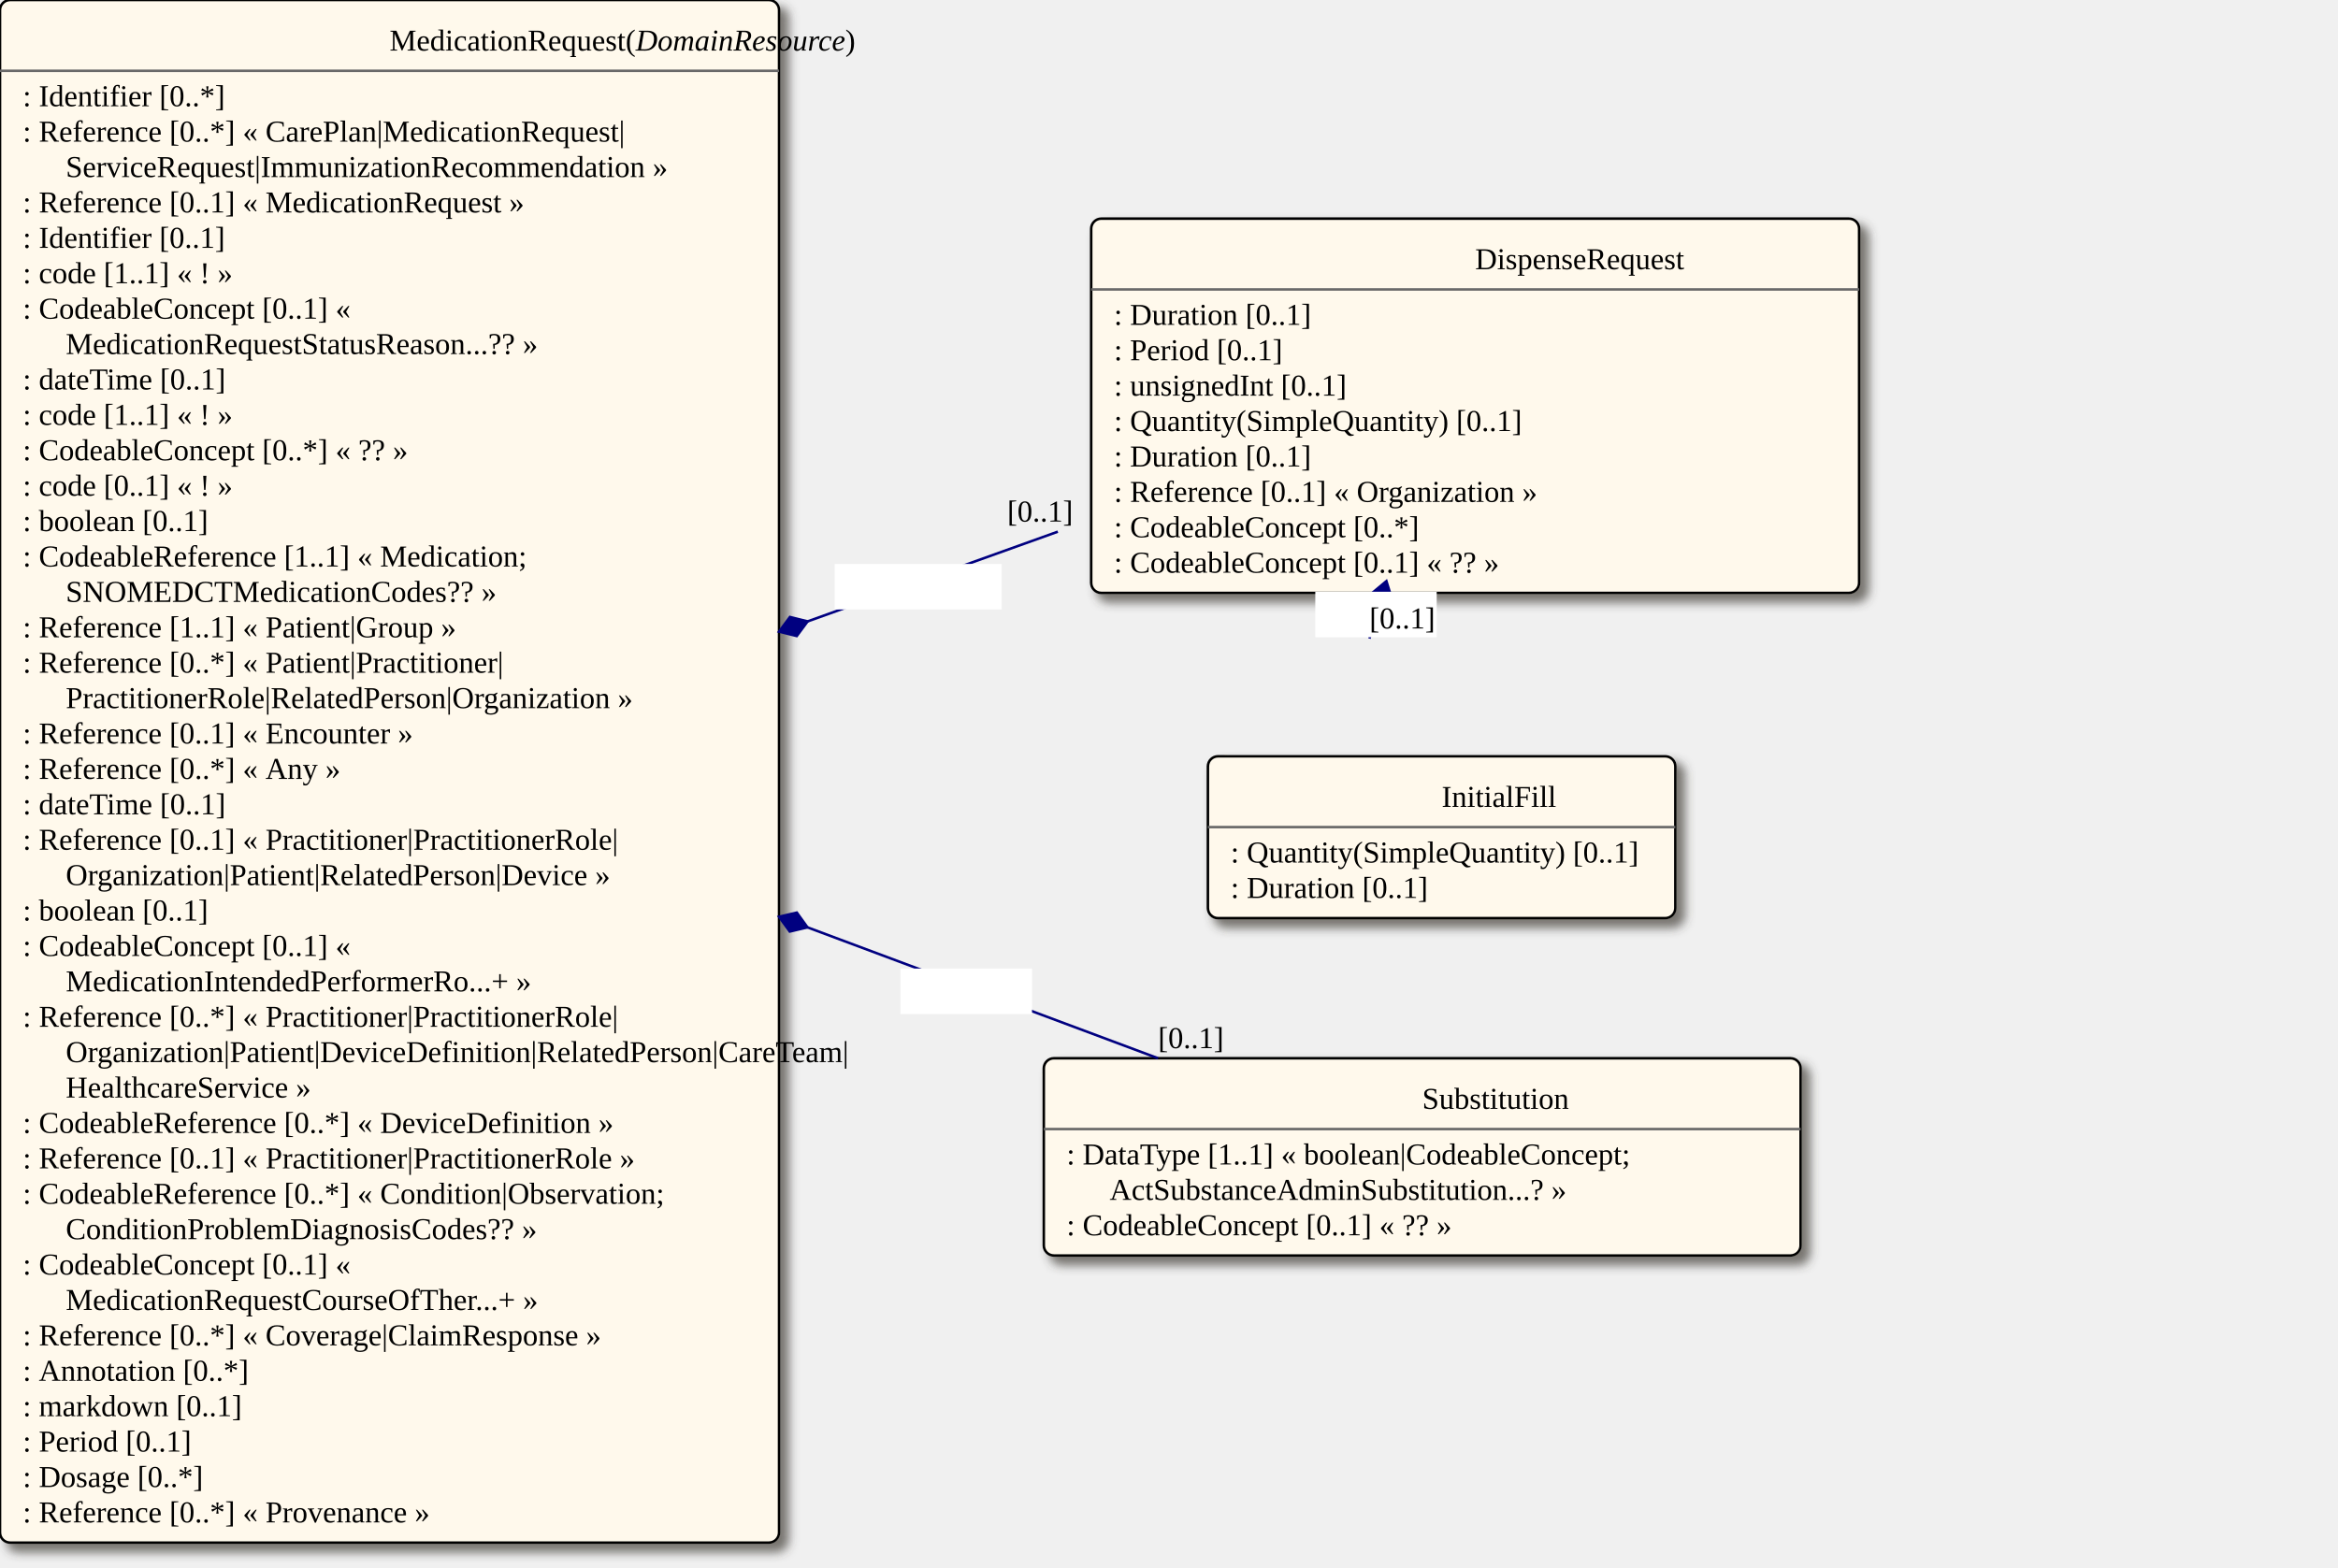
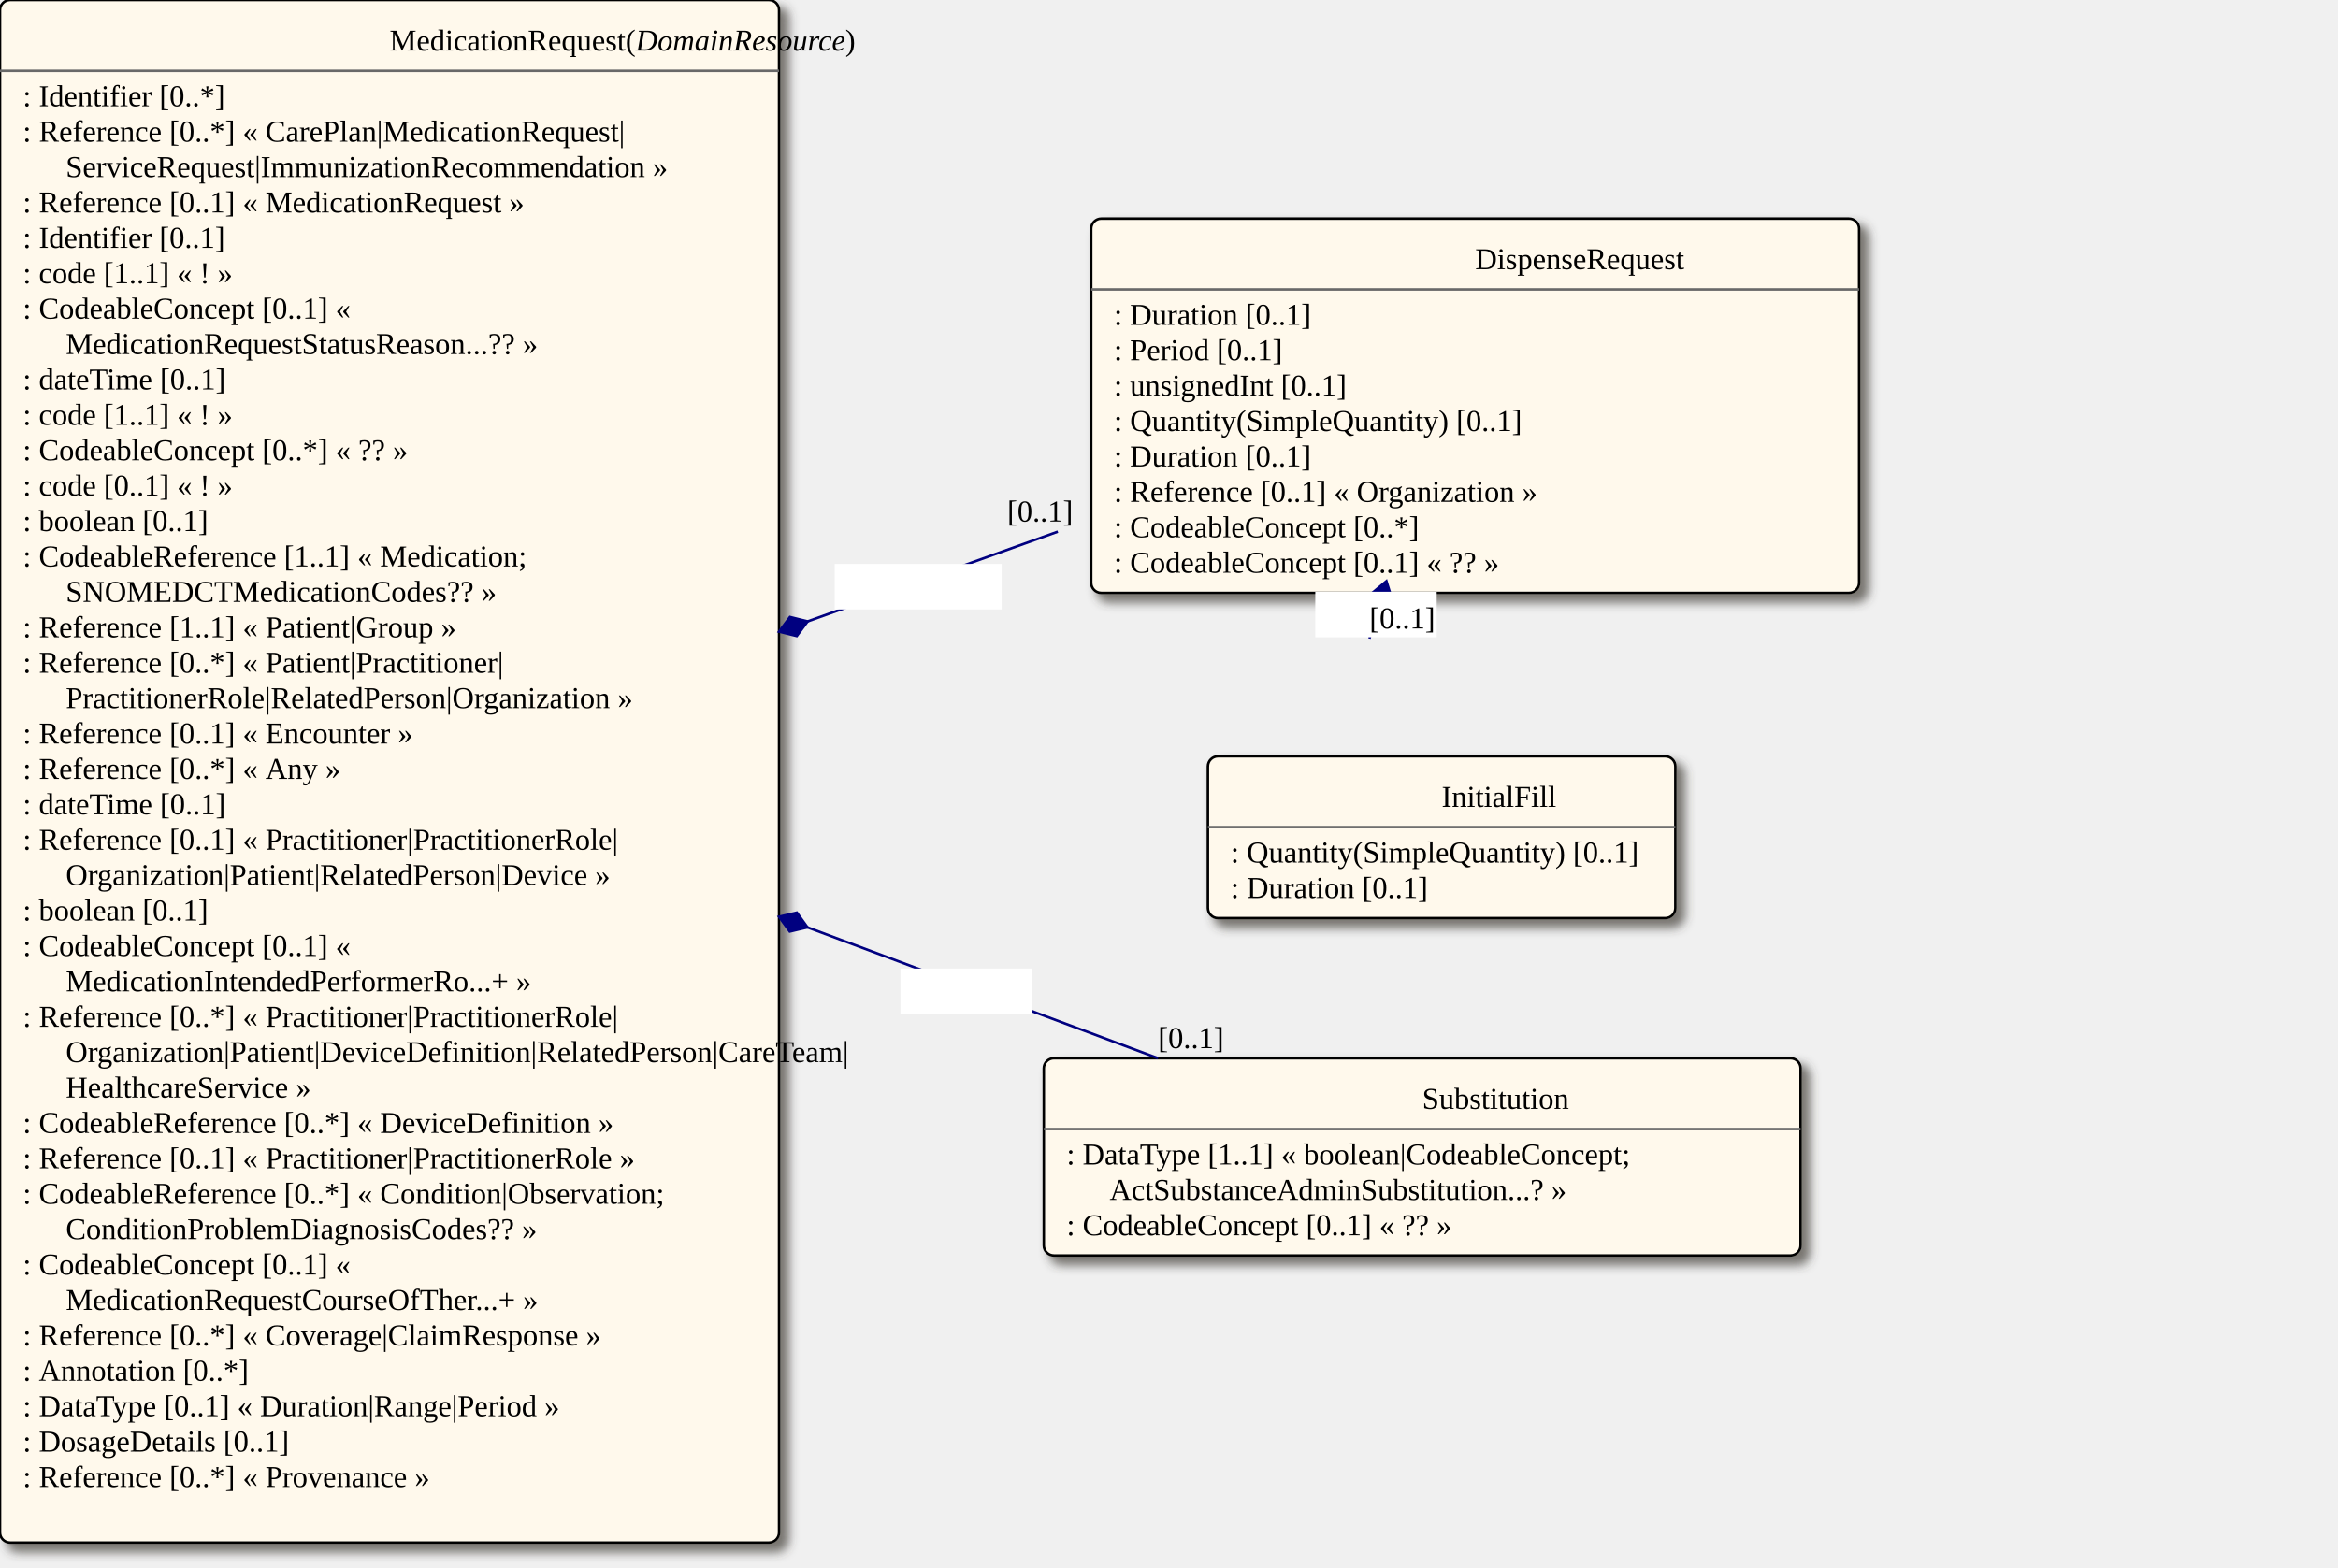
<svg xmlns="http://www.w3.org/2000/svg" xmlns:xlink="http://www.w3.org/1999/xlink" id="n873" version="1.1" width="924.324" height="620.0">
  <defs id="defs83629">
    <filter id="shadow1" x="-0.029" y="-0.083" width="1.074" height="1.212">
      <feOffset result="offOut" in="SourceGraphic" dx="3" dy="3" id="feOffset83620" />
      <feColorMatrix result="matrixOut" in="offOut" type="matrix" values="0.2 0 0 0 0 0 0.2 0 0 0 0 0 0.2 0 0 0 0 0 1 0" id="feColorMatrix83622" />
      <feGaussianBlur result="blurOut" in="matrixOut" stdDeviation="2" id="feGaussianBlur83624" />
      <feBlend in="SourceGraphic" in2="blurOut" mode="normal" id="feBlend83626" />
    </filter>
  </defs>
  <g id="n874">
    <rect id="MedicationRequest" x="0.0" y="0.0" rx="4" ry="4" width="308.0" height="610.0" filter="url(#shadow1)" style="fill:#fff9ec;stroke:black;stroke-width:1" />
    <line id="n875" x1="0.0" y1="28.0" x2="308.0" y2="28.0" style="stroke:dimgrey;stroke-width:1" />
    <text id="n876" x="154.0" y="20.0" fill="black" class="diagram-class-title  diagram-class-resource">MedicationRequest<tspan class="diagram-class-title-link" id="tspan83634"> (<a id="n877" xlink:href="domainresource.html#DomainResource" class="diagram-class-reference" style="font-style: italic">DomainResource</a>)</tspan>
    </text>
    <text id="n878" x="6.0" y="42.0" fill="black" class="diagram-class-detail">
      <a id="n879" xlink:href="medicationrequest-definitions.html#MedicationRequest.identifier" /> : <a id="n880" xlink:href="datatypes.html#Identifier">Identifier</a> [0..*]</text>
    <text id="n884" x="6.0" y="56.0" fill="black" class="diagram-class-detail">
      <a id="n885" xlink:href="medicationrequest-definitions.html#MedicationRequest.basedOn" /> : <a id="n886" xlink:href="references.html#Reference">Reference</a> [0..*] « <a id="n887" xlink:href="careplan.html#CarePlan">CarePlan</a>|<a id="n888" xlink:href="medicationrequest.html#MedicationRequest">MedicationRequest</a>|</text>
    <text id="n889" x="26.0" y="70.0" fill="black" class="diagram-class-detail">
      <a id="n890" xlink:href="servicerequest.html#ServiceRequest">ServiceRequest</a>|<a id="n891" xlink:href="immunizationrecommendation.html#ImmunizationRecommendation">ImmunizationRecommendation</a> »</text>
    <text id="n900" x="6.0" y="84.0" fill="black" class="diagram-class-detail">
      <a id="n901" xlink:href="medicationrequest-definitions.html#MedicationRequest.priorPrescription" /> : <a id="n902" xlink:href="references.html#Reference">Reference</a> [0..1] « <a id="n903" xlink:href="medicationrequest.html#MedicationRequest">MedicationRequest</a> »</text>
    <text id="n908" x="6.0" y="98.0" fill="black" class="diagram-class-detail">
      <a id="n909" xlink:href="medicationrequest-definitions.html#MedicationRequest.groupIdentifier" /> : <a id="n910" xlink:href="datatypes.html#Identifier">Identifier</a> [0..1]</text>
    <text id="n914" x="6.0" y="112.0" fill="black" class="diagram-class-detail">
      <a id="n915" xlink:href="medicationrequest-definitions.html#MedicationRequest.status" /> : <a id="n916" xlink:href="datatypes.html#code">code</a> [1..1] « <a id="n917" xlink:href="valueset-medicationrequest-status.html" />! »</text>
    <text id="n924" x="6.0" y="126.0" fill="black" class="diagram-class-detail">
      <a id="n925" xlink:href="medicationrequest-definitions.html#MedicationRequest.statusReason" /> : <a id="n926" xlink:href="datatypes.html#CodeableConcept">CodeableConcept</a> [0..1] « <a id="n927" xlink:href="valueset-medicationrequest-status-reason.html" />
    </text>
    <text id="n929" x="26.0" y="140.0" fill="black" class="diagram-class-detail">
      <a id="n930" xlink:href="valueset-medicationrequest-status-reason.html">MedicationRequestStatusReason...</a>?? »</text>
    <text id="n938" x="6.0" y="154.0" fill="black" class="diagram-class-detail">
      <a id="n939" xlink:href="medicationrequest-definitions.html#MedicationRequest.statusChanged" /> : <a id="n940" xlink:href="datatypes.html#dateTime">dateTime</a> [0..1]</text>
    <text id="n944" x="6.0" y="168.0" fill="black" class="diagram-class-detail">
      <a id="n945" xlink:href="medicationrequest-definitions.html#MedicationRequest.intent" /> : <a id="n946" xlink:href="datatypes.html#code">code</a> [1..1] « <a id="n947" xlink:href="valueset-medicationrequest-intent.html" />! »</text>
    <text id="n954" x="6.0" y="182.0" fill="black" class="diagram-class-detail">
      <a id="n955" xlink:href="medicationrequest-definitions.html#MedicationRequest.category" /> : <a id="n956" xlink:href="datatypes.html#CodeableConcept">CodeableConcept</a> [0..*] « <a id="n957" xlink:href="valueset-medicationrequest-category.html" />?? »</text>
    <text id="n964" x="6.0" y="196.0" fill="black" class="diagram-class-detail">
      <a id="n965" xlink:href="medicationrequest-definitions.html#MedicationRequest.priority" /> : <a id="n966" xlink:href="datatypes.html#code">code</a> [0..1] « <a id="n967" xlink:href="valueset-request-priority.html" />! »</text>
    <text id="n974" x="6.0" y="210.0" fill="black" class="diagram-class-detail">
      <a id="n975" xlink:href="medicationrequest-definitions.html#MedicationRequest.doNotPerform" /> : <a id="n976" xlink:href="datatypes.html#boolean">boolean</a> [0..1]</text>
    <text id="n980" x="6.0" y="224.0" fill="black" class="diagram-class-detail">
      <a id="n981" xlink:href="medicationrequest-definitions.html#MedicationRequest.medication" /> : <a id="n982" xlink:href="references.html#CodeableReference">CodeableReference</a> [1..1] « <a id="n983" xlink:href="medication.html#Medication">Medication</a>; <a id="n984" xlink:href="valueset-medication-codes.html" />
    </text>
    <text id="n986" x="26.0" y="238.0" fill="black" class="diagram-class-detail">
      <a id="n987" xlink:href="valueset-medication-codes.html">SNOMEDCTMedicationCodes</a>?? »</text>
    <text id="n996" x="6.0" y="252.0" fill="black" class="diagram-class-detail">
      <a id="n997" xlink:href="medicationrequest-definitions.html#MedicationRequest.subject" /> : <a id="n998" xlink:href="references.html#Reference">Reference</a> [1..1] « <a id="n999" xlink:href="patient.html#Patient">Patient</a>|<a id="n1000" xlink:href="group.html#Group">Group</a> »</text>
    <text id="n1006" x="6.0" y="266.0" fill="black" class="diagram-class-detail">
      <a id="n1007" xlink:href="medicationrequest-definitions.html#MedicationRequest.informationSource" /> : <a id="n1008" xlink:href="references.html#Reference">Reference</a> [0..*] « <a id="n1009" xlink:href="patient.html#Patient">Patient</a>|<a id="n1010" xlink:href="practitioner.html#Practitioner">Practitioner</a>|</text>
    <text id="n1011" x="26.0" y="280.0" fill="black" class="diagram-class-detail">
      <a id="n1012" xlink:href="practitionerrole.html#PractitionerRole">PractitionerRole</a>|<a id="n1013" xlink:href="relatedperson.html#RelatedPerson">RelatedPerson</a>|<a id="n1014" xlink:href="organization.html#Organization">Organization</a> »</text>
    <text id="n1024" x="6.0" y="294.0" fill="black" class="diagram-class-detail">
      <a id="n1025" xlink:href="medicationrequest-definitions.html#MedicationRequest.encounter" /> : <a id="n1026" xlink:href="references.html#Reference">Reference</a> [0..1] « <a id="n1027" xlink:href="encounter.html#Encounter">Encounter</a> »</text>
    <text id="n1032" x="6.0" y="308.0" fill="black" class="diagram-class-detail">
      <a id="n1033" xlink:href="medicationrequest-definitions.html#MedicationRequest.supportingInformation" /> : <a id="n1034" xlink:href="references.html#Reference">Reference</a> [0..*] « <a id="n1035" xlink:href="resourcelist.html#Any">Any</a> »</text>
    <text id="n1040" x="6.0" y="322.0" fill="black" class="diagram-class-detail">
      <a id="n1041" xlink:href="medicationrequest-definitions.html#MedicationRequest.authoredOn" /> : <a id="n1042" xlink:href="datatypes.html#dateTime">dateTime</a> [0..1]</text>
    <text id="n1046" x="6.0" y="336.0" fill="black" class="diagram-class-detail">
      <a id="n1047" xlink:href="medicationrequest-definitions.html#MedicationRequest.requester" /> : <a id="n1048" xlink:href="references.html#Reference">Reference</a> [0..1] « <a id="n1049" xlink:href="practitioner.html#Practitioner">Practitioner</a>|<a id="n1050" xlink:href="practitionerrole.html#PractitionerRole">PractitionerRole</a>|</text>
    <text id="n1051" x="26.0" y="350.0" fill="black" class="diagram-class-detail">
      <a id="n1052" xlink:href="organization.html#Organization">Organization</a>|<a id="n1053" xlink:href="patient.html#Patient">Patient</a>|<a id="n1054" xlink:href="relatedperson.html#RelatedPerson">RelatedPerson</a>|<a id="n1055" xlink:href="device.html#Device">Device</a> »</text>
    <text id="n1066" x="6.0" y="364.0" fill="black" class="diagram-class-detail">
      <a id="n1067" xlink:href="medicationrequest-definitions.html#MedicationRequest.reported" /> : <a id="n1068" xlink:href="datatypes.html#boolean">boolean</a> [0..1]</text>
    <text id="n1072" x="6.0" y="378.0" fill="black" class="diagram-class-detail">
      <a id="n1073" xlink:href="medicationrequest-definitions.html#MedicationRequest.performerType" /> : <a id="n1074" xlink:href="datatypes.html#CodeableConcept">CodeableConcept</a> [0..1] « <a id="n1075" xlink:href="valueset-medication-intended-performer-role.html" />
    </text>
    <text id="n1077" x="26.0" y="392.0" fill="black" class="diagram-class-detail">
      <a id="n1078" xlink:href="valueset-medication-intended-performer-role.html">MedicationIntendedPerformerRo...</a>+ »</text>
    <text id="n1086" x="6.0" y="406.0" fill="black" class="diagram-class-detail">
      <a id="n1087" xlink:href="medicationrequest-definitions.html#MedicationRequest.performer" /> : <a id="n1088" xlink:href="references.html#Reference">Reference</a> [0..*] « <a id="n1089" xlink:href="practitioner.html#Practitioner">Practitioner</a>|<a id="n1090" xlink:href="practitionerrole.html#PractitionerRole">PractitionerRole</a>|</text>
    <text id="n1091" x="26.0" y="420.0" fill="black" class="diagram-class-detail">
      <a id="n1092" xlink:href="organization.html#Organization">Organization</a>|<a id="n1093" xlink:href="patient.html#Patient">Patient</a>|<a id="n1094" xlink:href="devicedefinition.html#DeviceDefinition">DeviceDefinition</a>|<a id="n1095" xlink:href="relatedperson.html#RelatedPerson">RelatedPerson</a>|<a id="n1096" xlink:href="careteam.html#CareTeam">CareTeam</a>|</text>
    <text id="n1097" x="26.0" y="434.0" fill="black" class="diagram-class-detail">
      <a id="n1098" xlink:href="healthcareservice.html#HealthcareService">HealthcareService</a> »</text>
    <text id="n1112" x="6.0" y="448.0" fill="black" class="diagram-class-detail">
      <a id="n1113" xlink:href="medicationrequest-definitions.html#MedicationRequest.device" /> : <a id="n1114" xlink:href="references.html#CodeableReference">CodeableReference</a> [0..*] « <a id="n1115" xlink:href="devicedefinition.html#DeviceDefinition">DeviceDefinition</a> »</text>
    <text id="n1120" x="6.0" y="462.0" fill="black" class="diagram-class-detail">
      <a id="n1121" xlink:href="medicationrequest-definitions.html#MedicationRequest.recorder" /> : <a id="n1122" xlink:href="references.html#Reference">Reference</a> [0..1] « <a id="n1123" xlink:href="practitioner.html#Practitioner">Practitioner</a>|<a id="n1124" xlink:href="practitionerrole.html#PractitionerRole">PractitionerRole</a> »</text>
    <text id="n1130" x="6.0" y="476.0" fill="black" class="diagram-class-detail">
      <a id="n1131" xlink:href="medicationrequest-definitions.html#MedicationRequest.reason" /> : <a id="n1132" xlink:href="references.html#CodeableReference">CodeableReference</a> [0..*] « <a id="n1133" xlink:href="condition.html#Condition">Condition</a>|<a id="n1134" xlink:href="observation.html#Observation">Observation</a>; <a id="n1135" xlink:href="valueset-condition-code.html" />
    </text>
    <text id="n1137" x="26.0" y="490.0" fill="black" class="diagram-class-detail">
      <a id="n1138" xlink:href="valueset-condition-code.html">ConditionProblemDiagnosisCodes</a>?? »</text>
    <text id="n1148" x="6.0" y="504.0" fill="black" class="diagram-class-detail">
      <a id="n1149" xlink:href="medicationrequest-definitions.html#MedicationRequest.courseOfTherapyType" /> : <a id="n1150" xlink:href="datatypes.html#CodeableConcept">CodeableConcept</a> [0..1] « <a id="n1151" xlink:href="valueset-medicationrequest-course-of-therapy.html" />
    </text>
    <text id="n1153" x="26.0" y="518.0" fill="black" class="diagram-class-detail">
      <a id="n1154" xlink:href="valueset-medicationrequest-course-of-therapy.html">MedicationRequestCourseOfTher...</a>+ »</text>
    <text id="n1162" x="6.0" y="532.0" fill="black" class="diagram-class-detail">
      <a id="n1163" xlink:href="medicationrequest-definitions.html#MedicationRequest.insurance" /> : <a id="n1164" xlink:href="references.html#Reference">Reference</a> [0..*] « <a id="n1165" xlink:href="coverage.html#Coverage">Coverage</a>|<a id="n1166" xlink:href="claimresponse.html#ClaimResponse">ClaimResponse</a> »</text>
    <text id="n1172" x="6.0" y="546.0" fill="black" class="diagram-class-detail">
      <a id="n1173" xlink:href="medicationrequest-definitions.html#MedicationRequest.note" /> : <a id="n1174" xlink:href="datatypes.html#Annotation">Annotation</a> [0..*]</text>
    <text id="n1178" x="6.0" y="560.0" fill="black" class="diagram-class-detail">
-       <a id="n1179" xlink:href="medicationrequest-definitions.html#MedicationRequest.renderedDosageInstruction" /> : <a id="n1180" xlink:href="datatypes.html#markdown">markdown</a> [0..1]</text>
+       <a id="n1179" xlink:href="medicationrequest-definitions.html#MedicationRequest.effectiveTiming_x_" /> : <a id="n1180" xlink:href="types.html#DataType">DataType</a> [0..1] « <a id="n1181" xlink:href="datatypes.html#Duration">Duration</a>|<a id="n1182" xlink:href="datatypes.html#Range">Range</a>|<a id="n1183" xlink:href="datatypes.html#Period">Period</a> »</text>
    <text id="n1184" x="6.0" y="574.0" fill="black" class="diagram-class-detail">
-       <a id="n1185" xlink:href="medicationrequest-definitions.html#MedicationRequest.effectiveDosePeriod" /> : <a id="n1186" xlink:href="datatypes.html#Period">Period</a> [0..1]</text>
+       <a id="n1185" xlink:href="medicationrequest-definitions.html#MedicationRequest.dosageInstruction" /> : <a id="n1186" xlink:href="dosage.html#DosageDetails">DosageDetails</a> [0..1]</text>
    <text id="n1190" x="6.0" y="588.0" fill="black" class="diagram-class-detail">
-       <a id="n1191" xlink:href="medicationrequest-definitions.html#MedicationRequest.dosageInstruction" /> : <a id="n1192" xlink:href="dosage.html#Dosage">Dosage</a> [0..*]</text>
-     <rect id="n1196" x="1.0" y="592.0" width="306.0" height="14.0" style="fill:#fff9ec;stroke:black;stroke-width:0" />
-     <text id="n1197" x="6.0" y="602.0" fill="black" class="diagram-class-detail">
-       <a id="n1198" xlink:href="medicationrequest-definitions.html#MedicationRequest.eventHistory" /> : <a id="n1199" xlink:href="references.html#Reference">Reference</a> [0..*] « <a id="n1200" xlink:href="provenance.html#Provenance">Provenance</a> »</text>
+       <a id="n1191" xlink:href="medicationrequest-definitions.html#MedicationRequest.eventHistory" /> : <a id="n1192" xlink:href="references.html#Reference">Reference</a> [0..*] « <a id="n1193" xlink:href="provenance.html#Provenance">Provenance</a> »</text>
  </g>
  <g id="n1206" transform="translate(13.19149,4.65582)">
    <rect id="MedicationRequest.dispenseRequest" x="418.206" y="81.797" rx="4" ry="4" width="303.6" height="148" filter="url(#shadow1)" style="fill:#fff9ec;stroke:#000000;stroke-width:1" />
    <line id="n1207" x1="418.206" y1="109.797" x2="721.806" y2="109.797" style="stroke:#696969;stroke-width:1" />
    <text id="n1208" x="570.006" y="101.797" fill="#000000" class="diagram-class-title">DispenseRequest</text>
    <text id="n1209" x="424.206" y="123.797" fill="#000000" class="diagram-class-detail">
      <a id="n1210" xlink:href="medicationrequest-definitions.html#MedicationRequest.dispenseRequest.dispenseInterval" /> : <a id="n1211" xlink:href="datatypes.html#Duration">Duration</a> [0..1]</text>
    <text id="n1215" x="424.206" y="137.797" fill="#000000" class="diagram-class-detail">
      <a id="n1216" xlink:href="medicationrequest-definitions.html#MedicationRequest.dispenseRequest.validityPeriod" /> : <a id="n1217" xlink:href="datatypes.html#Period">Period</a> [0..1]</text>
    <text id="n1221" x="424.206" y="151.797" fill="#000000" class="diagram-class-detail">
      <a id="n1222" xlink:href="medicationrequest-definitions.html#MedicationRequest.dispenseRequest.numberOfRepeatsAllowed" /> : <a id="n1223" xlink:href="datatypes.html#unsignedInt">unsignedInt</a> [0..1]</text>
    <text id="n1227" x="424.206" y="165.797" fill="#000000" class="diagram-class-detail">
      <a id="n1228" xlink:href="medicationrequest-definitions.html#MedicationRequest.dispenseRequest.quantity" /> : <a id="n1229" xlink:href="datatypes.html#Quantity">Quantity</a>(<a xlink:href="datatypes.html#SimpleQuantity" id="a83886">SimpleQuantity</a>) [0..1]</text>
    <text id="n1233" x="424.206" y="179.797" fill="#000000" class="diagram-class-detail">
      <a id="n1234" xlink:href="medicationrequest-definitions.html#MedicationRequest.dispenseRequest.expectedSupplyDuration" /> : <a id="n1235" xlink:href="datatypes.html#Duration">Duration</a> [0..1]</text>
    <text id="n1239" x="424.206" y="193.797" fill="#000000" class="diagram-class-detail">
      <a id="n1240" xlink:href="medicationrequest-definitions.html#MedicationRequest.dispenseRequest.dispenser" /> : <a id="n1241" xlink:href="references.html#Reference">Reference</a> [0..1] « <a id="n1242" xlink:href="organization.html#Organization">Organization</a> »</text>
    <text id="n1247" x="424.206" y="207.797" fill="#000000" class="diagram-class-detail">
      <a id="n1248" xlink:href="medicationrequest-definitions.html#MedicationRequest.dispenseRequest.dispenserInstruction" /> : <a id="n1249" xlink:href="datatypes.html#CodeableConcept">CodeableConcept</a> [0..*]</text>
    <text id="n1253" x="424.206" y="221.797" fill="#000000" class="diagram-class-detail">
      <a id="n1254" xlink:href="medicationrequest-definitions.html#MedicationRequest.dispenseRequest.doseAdministrationAid" /> : <a id="n1255" xlink:href="datatypes.html#CodeableConcept">CodeableConcept</a> [0..1] « <a id="n1256" xlink:href="valueset-medication-dose-aid.html" />?? »</text>
  </g>
  <g id="n1263" transform="translate(38.02253,46.5582)">
    <rect id="MedicationRequest.dispenseRequest.initialFill" x="439.524" y="252.504" rx="4" ry="4" width="184.8" height="64" filter="url(#shadow1)" style="fill:#fff9ec;stroke:#000000;stroke-width:1" />
    <line id="n1264" x1="439.524" y1="280.504" x2="624.324" y2="280.504" style="stroke:#696969;stroke-width:1" />
    <text id="n1265" x="531.924" y="272.504" fill="#000000" class="diagram-class-title">InitialFill</text>
    <text id="n1266" x="445.524" y="294.504" fill="#000000" class="diagram-class-detail">
      <a id="n1267" xlink:href="medicationrequest-definitions.html#MedicationRequest.dispenseRequest.initialFill.quantity" /> : <a id="n1268" xlink:href="datatypes.html#Quantity">Quantity</a>(<a xlink:href="datatypes.html#SimpleQuantity" id="a83920">SimpleQuantity</a>) [0..1]</text>
    <text id="n1272" x="445.524" y="308.504" fill="#000000" class="diagram-class-detail">
      <a id="n1273" xlink:href="medicationrequest-definitions.html#MedicationRequest.dispenseRequest.initialFill.duration" /> : <a id="n1274" xlink:href="datatypes.html#Duration">Duration</a> [0..1]</text>
  </g>
  <g id="n1278">
    <rect id="MedicationRequest.substitution" x="412.665" y="418.468" rx="4" ry="4" width="299.2" height="78.0" filter="url(#shadow1)" style="fill:#fff9ec;stroke:black;stroke-width:1" />
    <line id="n1279" x1="412.665" y1="446.468" x2="711.865" y2="446.468" style="stroke:dimgrey;stroke-width:1" />
    <text id="n1280" x="562.265" y="438.468" fill="black" class="diagram-class-title">Substitution</text>
    <text id="n1281" x="418.665" y="460.468" fill="black" class="diagram-class-detail">
      <a id="n1282" xlink:href="medicationrequest-definitions.html#MedicationRequest.substitution.allowed_x_" /> : <a id="n1283" xlink:href="types.html#DataType">DataType</a> [1..1] « <a id="n1284" xlink:href="datatypes.html#boolean">boolean</a>|<a id="n1285" xlink:href="datatypes.html#CodeableConcept">CodeableConcept</a>; <a id="n1286" xlink:href="http://terminology.hl7.org/4.0.0/ValueSet-v3-ActSubstanceAdminSubstitutionCode.html" />
    </text>
    <text id="n1287" x="438.665" y="474.468" fill="black" class="diagram-class-detail">
      <a id="n1288" xlink:href="http://terminology.hl7.org/4.0.0/ValueSet-v3-ActSubstanceAdminSubstitutionCode.html">ActSubstanceAdminSubstitution...</a>? »</text>
    <text id="n1297" x="418.665" y="488.468" fill="black" class="diagram-class-detail">
      <a id="n1298" xlink:href="medicationrequest-definitions.html#MedicationRequest.substitution.reason" /> : <a id="n1299" xlink:href="datatypes.html#CodeableConcept">CodeableConcept</a> [0..1] « <a id="n1300" xlink:href="http://terminology.hl7.org/4.0.0/ValueSet-v3-SubstanceAdminSubstitutionReason.html" />?? »</text>
  </g>
  <line id="n1307" x1="548.111" y1="229.797" x2="541.392" y2="252.504" style="stroke:navy;stroke-width:1" />
  <polygon id="n1308" points="548.111,229.797 554.111,233.797 560.111,229.797 554.111,225.797 548.111,229.797" style="fill:navy;stroke:navy;stroke-width:1" transform="rotate(106.4824 548.1106 229.7972)" />
  <rect id="n1309" x="520.0" y="234.0" width="48.0" height="18.0" style="fill:white;stroke:black;stroke-width:0" />
  <text id="n1310" x="544.0" y="244.0" fill="black" class="diagram-class-linkage">
    <a id="n1311" xlink:href="medicationrequest-definitions.html#MedicationRequest.dispenseRequest.initialFill" />
  </text>
  <text id="n1312" x="541.392" y="248.504" fill="black" class="diagram-class-linkage">[0..1]</text>
  <line id="n1313" x1="308.0" y1="249.767" x2="418.206" y2="210.241" style="stroke:navy;stroke-width:1" />
  <polygon id="n1314" points="308.0,249.767 314.0,253.767 320.0,249.767 314.0,245.767 308.0,249.767" style="fill:navy;stroke:navy;stroke-width:1" transform="rotate(-19.73066 308.0 249.767)" />
  <rect id="n1315" x="330.0" y="223.0" width="66.0" height="18.0" style="fill:white;stroke:black;stroke-width:0" />
  <text id="n1316" x="363.0" y="233.0" fill="black" class="diagram-class-linkage">
    <a id="n1317" xlink:href="medicationrequest-definitions.html#MedicationRequest.dispenseRequest" />
  </text>
  <text id="n1318" x="398.206" y="206.241" fill="black" class="diagram-class-linkage">[0..1]</text>
  <line id="n1319" x1="308.0" y1="362.512" x2="457.834" y2="418.468" style="stroke:navy;stroke-width:1" />
  <polygon id="n1320" points="308.0,362.512 314.0,366.512 320.0,362.512 314.0,358.512 308.0,362.512" style="fill:navy;stroke:navy;stroke-width:1" transform="rotate(20.47828 308.0 362.5117)" />
  <rect id="n1321" x="356.0" y="383.0" width="52.0" height="18.0" style="fill:white;stroke:black;stroke-width:0" />
  <text id="n1322" x="382.0" y="393.0" fill="black" class="diagram-class-linkage">
    <a id="n1323" xlink:href="medicationrequest-definitions.html#MedicationRequest.substitution" />
  </text>
  <text id="n1324" x="457.834" y="414.468" fill="black" class="diagram-class-linkage">[0..1]</text>
</svg>
